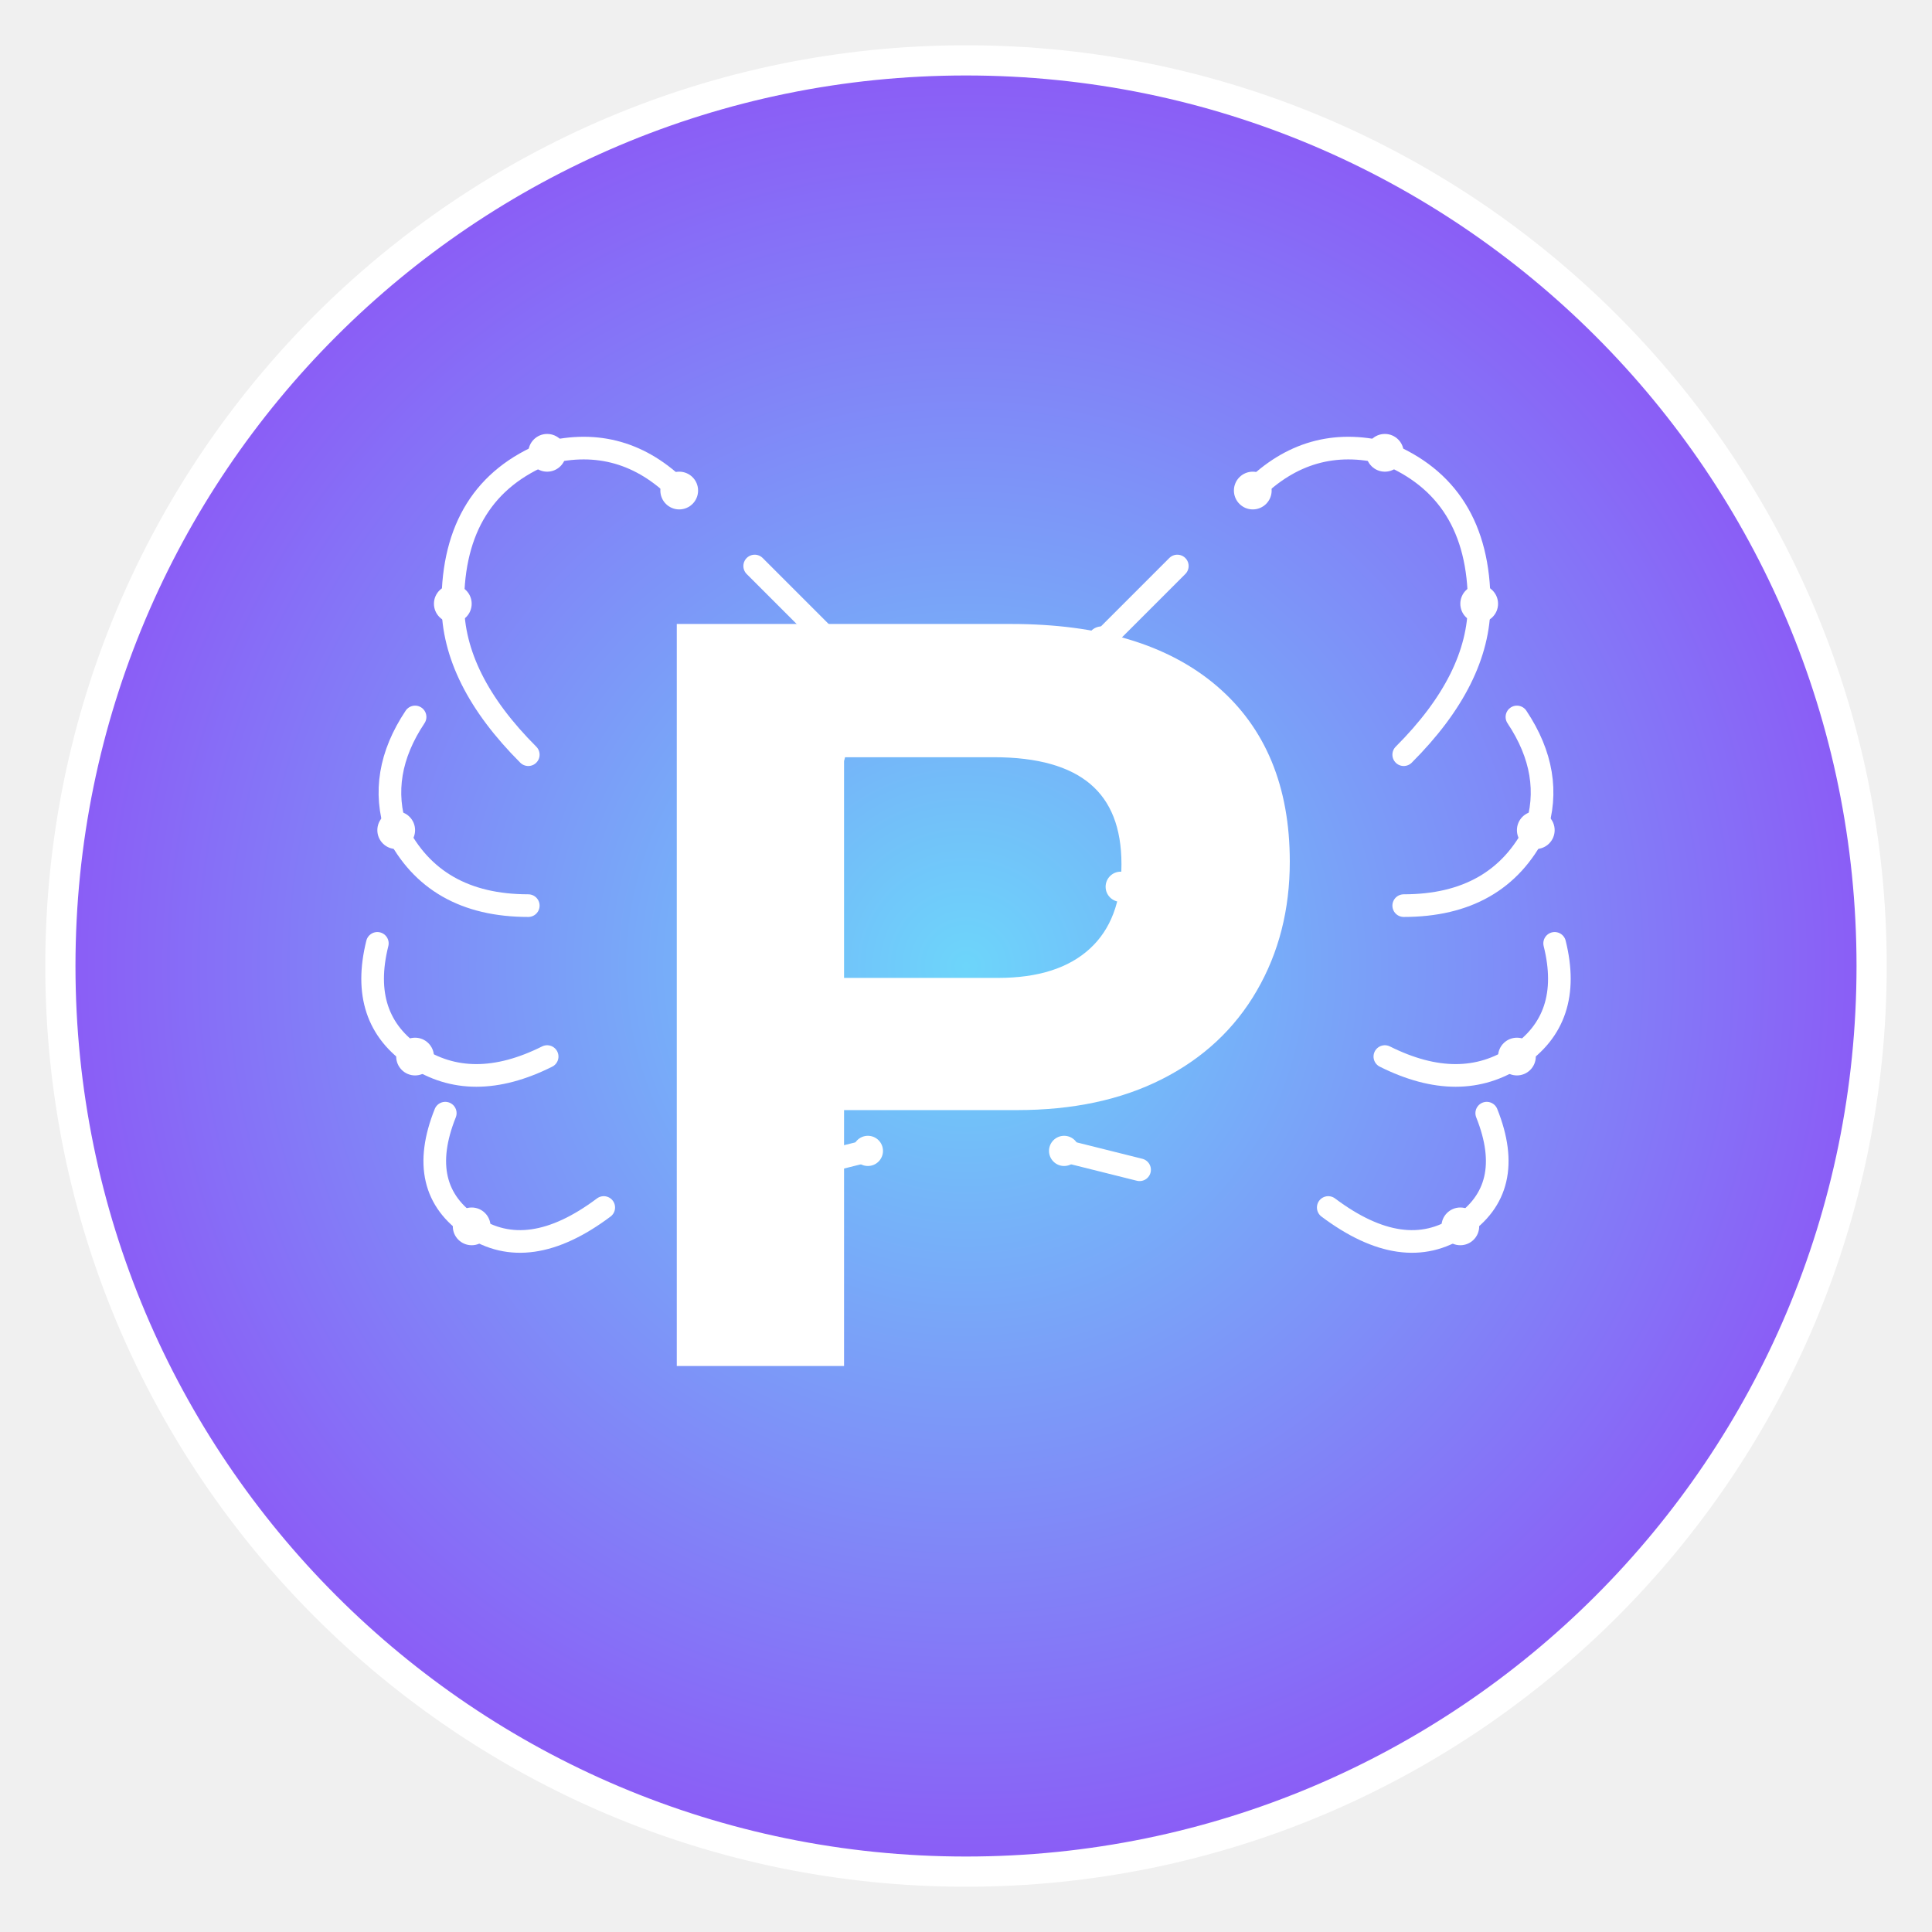
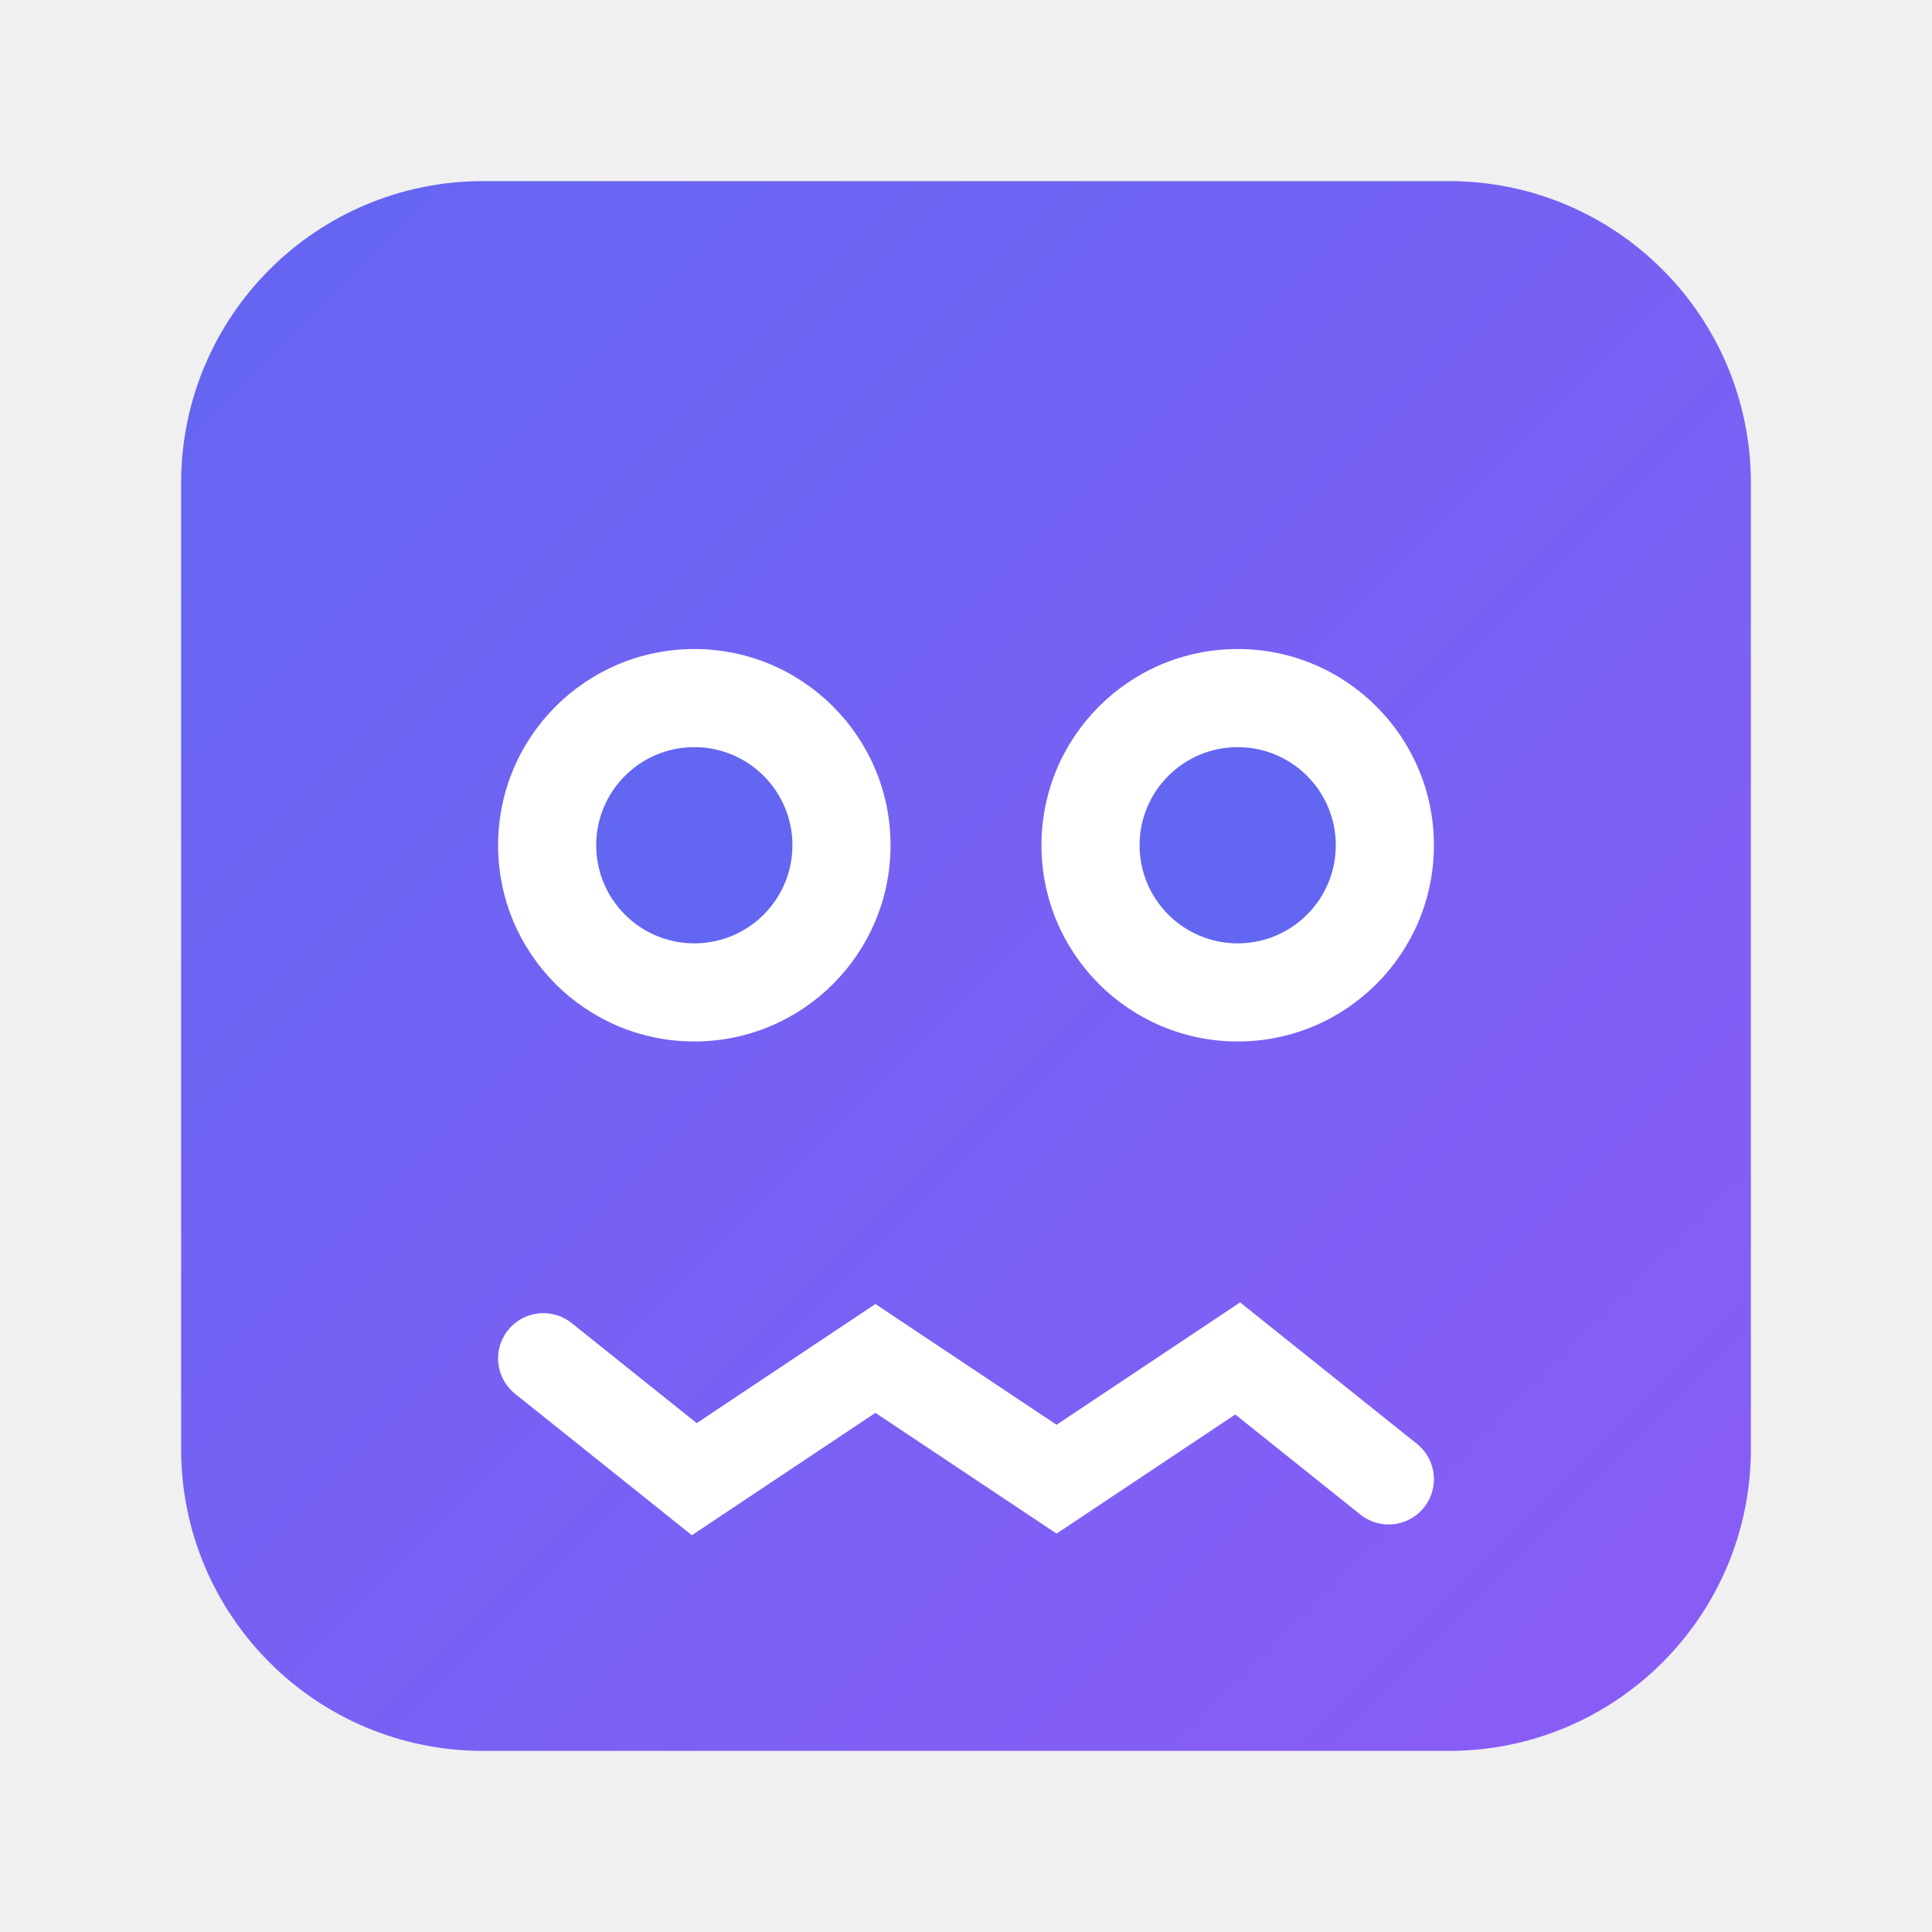
- <svg xmlns="http://www.w3.org/2000/svg" viewBox="0 0 512 512">
+ <svg xmlns="http://www.w3.org/2000/svg" viewBox="0 0 64 64">
  <defs>
-     <radialGradient id="brainGradient" cx="50%" cy="50%" r="50%">
-       <stop offset="0%" style="stop-color:#6DD5FA;stop-opacity:1" />
-       <stop offset="100%" style="stop-color:#8B5CF6;stop-opacity:1" />
-     </radialGradient>
+     <linearGradient id="grad2" x1="0%" y1="0%" x2="100%" y2="100%">
+       <stop offset="0%" style="stop-color:#6366f1;stop-opacity:1" />
+       <stop offset="100%" style="stop-color:#8b5cf6;stop-opacity:1" />
+     </linearGradient>
  </defs>
-   <circle cx="256" cy="256" r="240" fill="url(#brainGradient)" />
-   <circle cx="256" cy="256" r="240" fill="none" stroke="white" stroke-width="8" />
-   <g fill="none" stroke="white" stroke-width="6" stroke-linecap="round" stroke-linejoin="round">
-     <path d="M 140,200 Q 120,180 120,160 Q 120,130 145,120 Q 165,115 180,130" />
-     <path d="M 140,240 Q 115,240 105,220 Q 100,205 110,190" />
-     <path d="M 145,280 Q 125,290 110,280 Q 95,270 100,250" />
-     <path d="M 160,320 Q 140,335 125,325 Q 110,315 118,295" />
-     <path d="M 372,200 Q 392,180 392,160 Q 392,130 367,120 Q 347,115 332,130" />
-     <path d="M 372,240 Q 397,240 407,220 Q 412,205 402,190" />
-     <path d="M 367,280 Q 387,290 402,280 Q 417,270 412,250" />
-     <path d="M 352,320 Q 372,335 387,325 Q 402,315 394,295" />
-     <path d="M 200,150 L 220,170" />
-     <path d="M 200,190 L 220,200" />
-     <path d="M 195,230 L 215,235" />
-     <path d="M 200,270 L 220,270" />
-     <path d="M 210,310 L 230,305" />
-     <path d="M 312,150 L 292,170" />
-     <path d="M 312,190 L 292,200" />
-     <path d="M 317,230 L 297,235" />
-     <path d="M 312,270 L 292,270" />
-     <path d="M 302,310 L 282,305" />
-   </g>
-   <g fill="white">
-     <circle cx="120" cy="160" r="5" />
-     <circle cx="145" cy="120" r="5" />
-     <circle cx="180" cy="130" r="5" />
-     <circle cx="105" cy="220" r="5" />
-     <circle cx="110" cy="280" r="5" />
-     <circle cx="125" cy="325" r="5" />
-     <circle cx="392" cy="160" r="5" />
-     <circle cx="367" cy="120" r="5" />
-     <circle cx="332" cy="130" r="5" />
-     <circle cx="407" cy="220" r="5" />
-     <circle cx="402" cy="280" r="5" />
-     <circle cx="387" cy="325" r="5" />
-     <circle cx="220" cy="170" r="4" />
-     <circle cx="220" cy="200" r="4" />
-     <circle cx="215" cy="235" r="4" />
-     <circle cx="220" cy="270" r="4" />
-     <circle cx="230" cy="305" r="4" />
-     <circle cx="292" cy="170" r="4" />
-     <circle cx="292" cy="200" r="4" />
-     <circle cx="297" cy="235" r="4" />
-     <circle cx="292" cy="270" r="4" />
-     <circle cx="282" cy="305" r="4" />
-   </g>
-   <text x="256" y="360" font-family="Arial, sans-serif" font-size="280" font-weight="900" fill="white" text-anchor="middle" stroke="white" stroke-width="4">P</text>
+   <rect x="6" y="6" width="52" height="52" rx="10" fill="url(#grad2)" />
+   <circle cx="23" cy="28" r="6.5" fill="#fff" />
+   <circle cx="41" cy="28" r="6.5" fill="#fff" />
+   <circle cx="23" cy="28" r="3.25" fill="#6366f1" />
+   <circle cx="41" cy="28" r="3.25" fill="#6366f1" />
+   <path d="M 18 45 L 23 49 L 29 45 L 35 49 L 41 45 L 46 49" stroke="#fff" stroke-width="3" fill="none" stroke-linecap="round" />
</svg>
